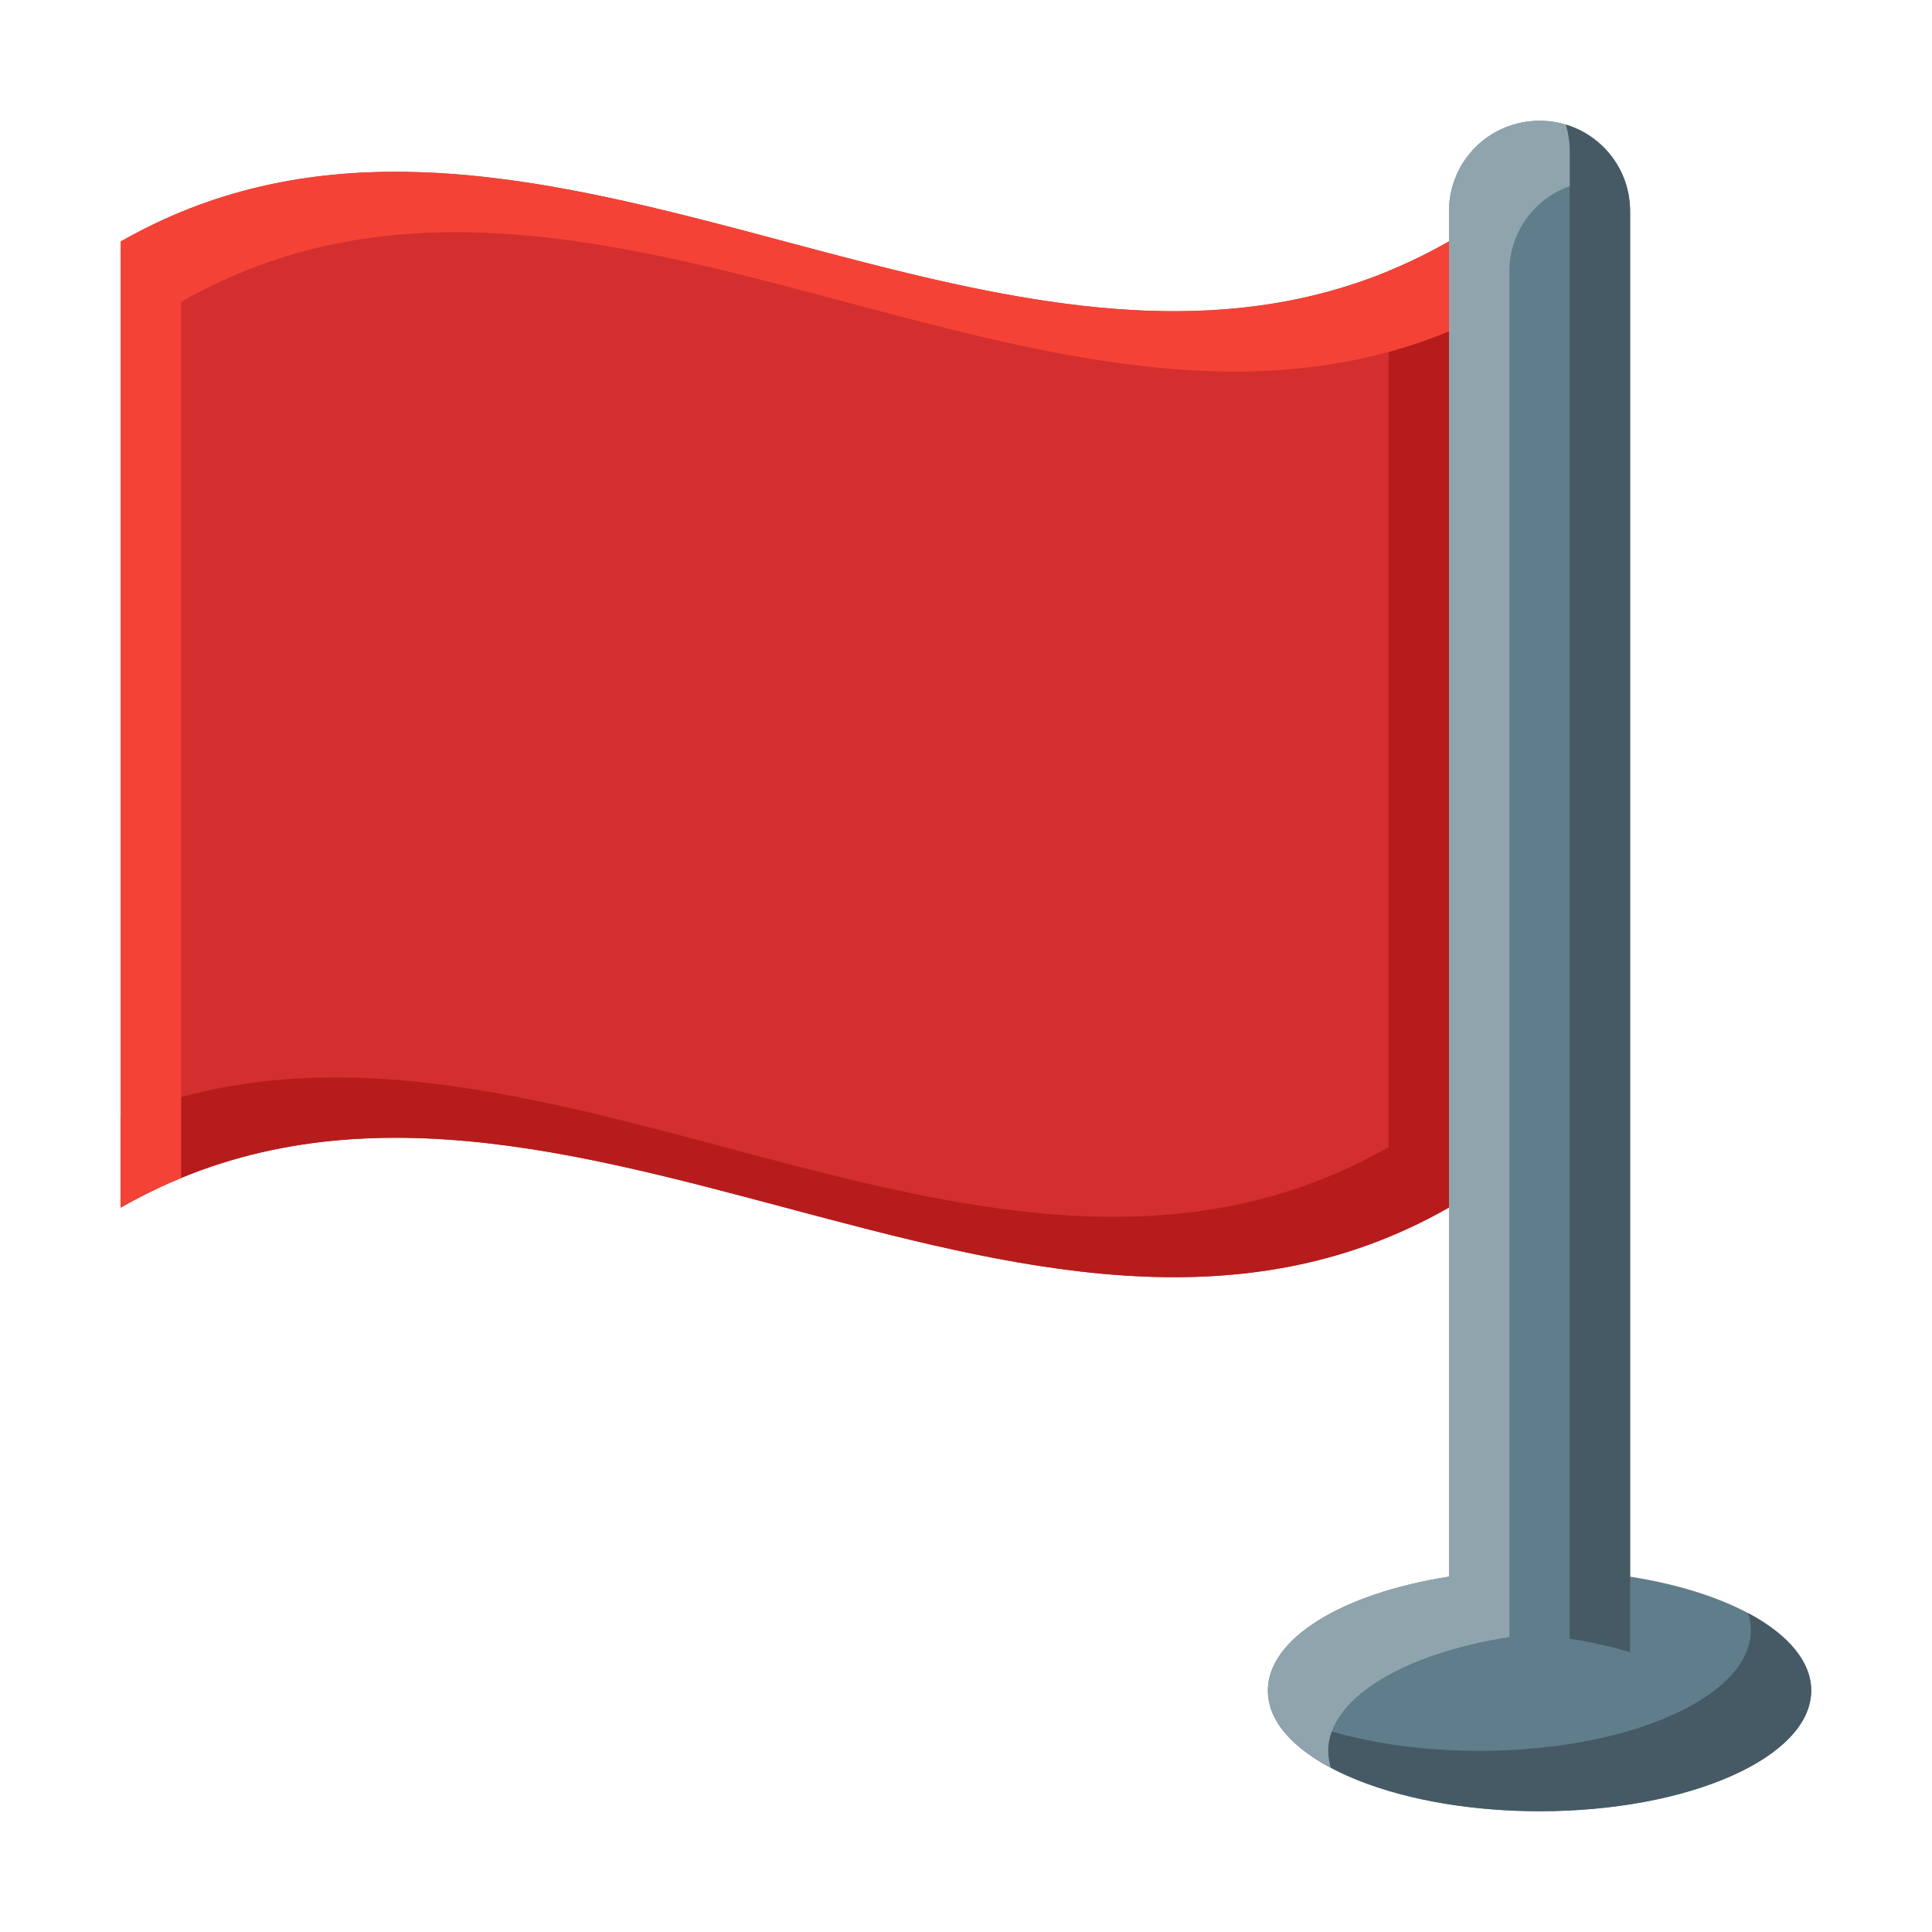
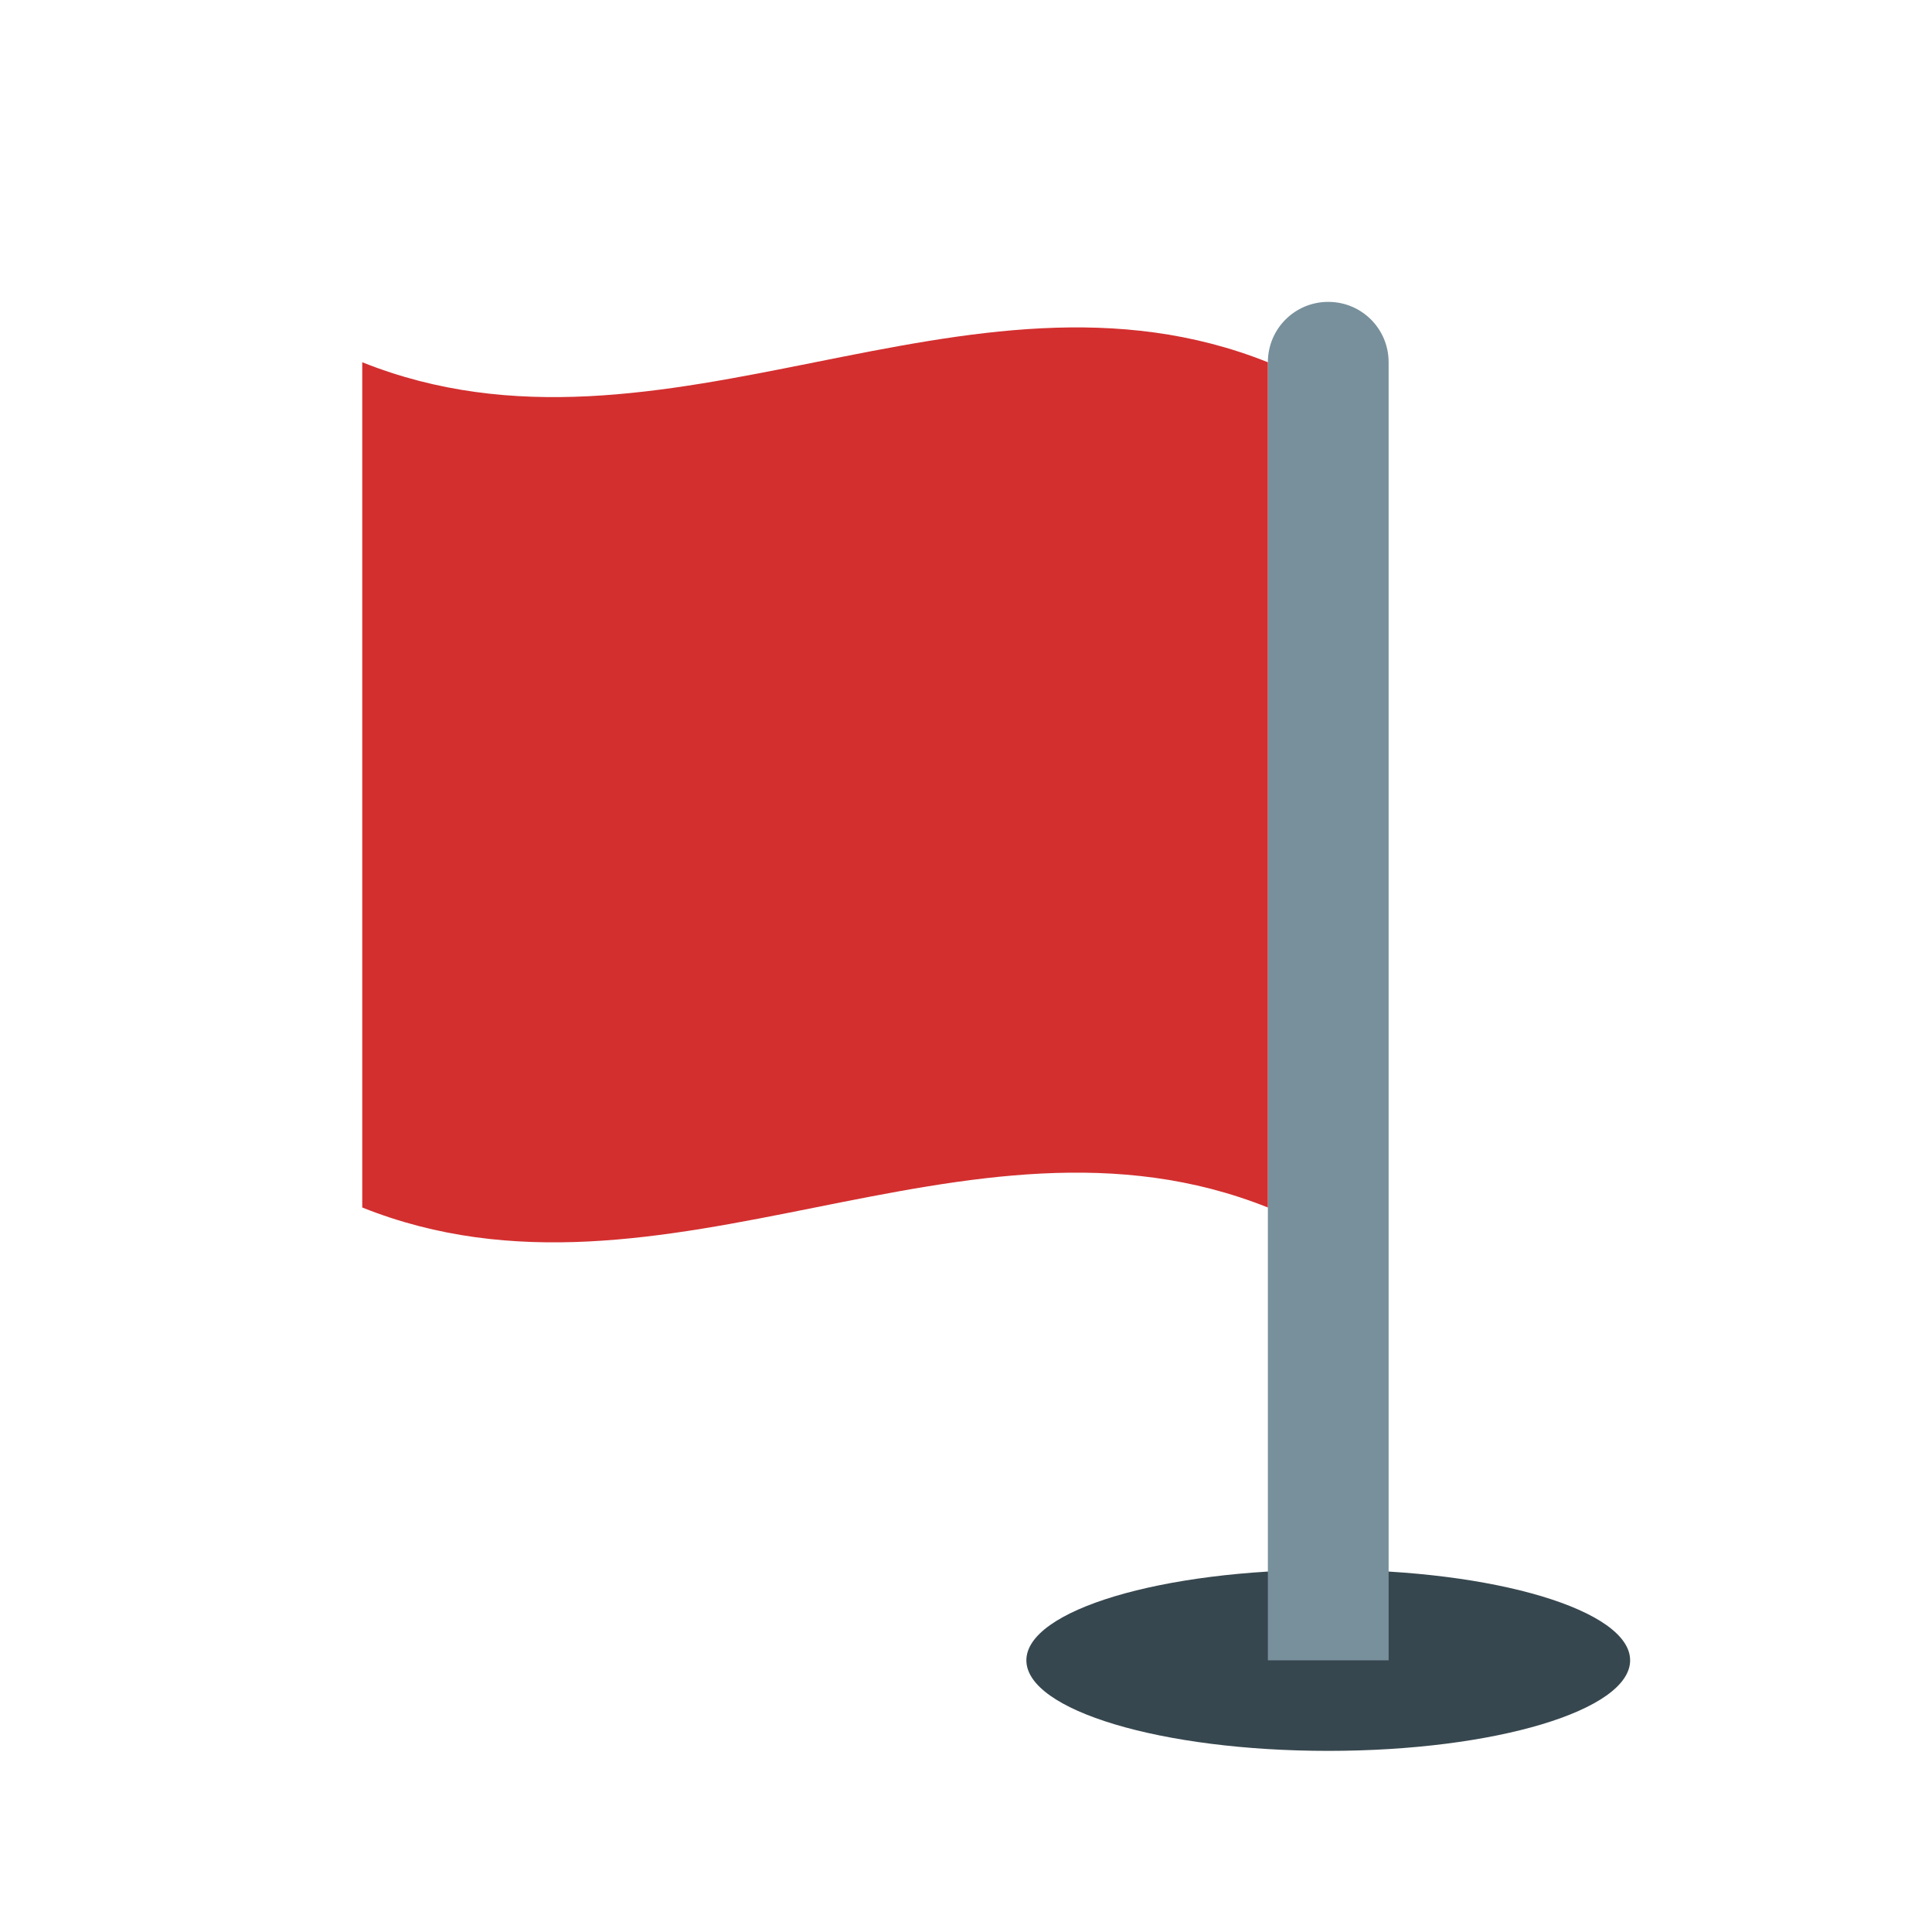
- <svg xmlns="http://www.w3.org/2000/svg" viewBox="0 0 33.867 33.867" height="128" width="128">
-   <path d="M2.117 4.233C9.525 0 17.992 8.467 25.4 4.233v16.934c-7.408 4.233-15.875-4.234-23.283 0V4.233z" fill="#d32f2f" />
-   <path d="M26.988 2.117c-.88 0-1.588.708-1.588 1.587v23.934a4.762 2.117 0 00-3.175 1.995 4.762 2.117 0 004.763 2.117 4.762 2.117 0 004.762-2.117 4.762 2.117 0 00-3.175-1.995V3.704c0-.88-.708-1.587-1.587-1.587z" fill="#607d8b" />
-   <path d="M30.644 28.277a.974.974 0 01.048.298c0 1.169-2.133 2.117-4.763 2.117-1.412 0-2.752-.279-3.656-.761.333 1.043 2.343 1.819 4.715 1.819 2.63 0 4.762-.948 4.762-2.117 0-.495-.391-.975-1.106-1.356z" fill="#455a64" />
-   <path d="M25.4 4.233c-.35.2-.703.372-1.058.518v15.357c-7.058 4.033-15.077-3.46-22.225-.517v1.576c7.408-4.234 15.875 4.233 23.283 0V4.233z" fill="#b71c1c" />
-   <path d="M7.108 3.013c-1.7-.024-3.37.294-4.991 1.22v16.934c.35-.2.703-.372 1.058-.518V5.292c7.058-4.033 15.076 3.46 22.225.517V4.233c-5.788 3.308-12.222-1.136-18.292-1.22z" fill="#f44336" />
-   <path d="M26.988 2.117c-.88 0-1.588.708-1.588 1.587v23.934a4.762 2.117 0 00-3.175 1.995 4.762 2.117 0 001.106 1.356 4.762 2.117 0 01-.048-.297 4.762 2.117 0 013.175-1.996V4.763a1.584 1.584 0 012.049-1.52 1.584 1.584 0 00-1.52-1.126z" fill="#90a4ae" />
-   <path d="M27.448 2.185c.044.146.069.3.069.46v26.08c.373.06.729.138 1.058.236V3.704c0-.719-.473-1.322-1.127-1.52z" fill="#455a64" />
+ <svg xmlns="http://www.w3.org/2000/svg" id="svg8" version="1.1" viewBox="0 0 128 128" height="128" width="128">
+   <defs id="defs2" />
+   <g id="layer1">
+     <path d="M 108,110 A 20,6 0 0 1 88,116 20,6 0 0 1 68,110 20,6 0 0 1 88,104 20,6 0 0 1 108,110 Z" style="fill:#37474f;stroke:none;stroke-width:8;stroke-linecap:round;stroke-linejoin:round;stroke-miterlimit:4;stroke-dasharray:none" id="path1205" />
+     <path d="M 88,20 C 90.216,20 92,21.784 92,24 V 110 H 84 V 24 C 84,21.784 85.784,20 88,20 Z" style="fill:#78909c;stroke:none;stroke-width:8;stroke-linecap:round;stroke-linejoin:round;stroke-miterlimit:4;stroke-dasharray:none" id="rect1208" />
+     <path id="path1210" d="M 84,24 C 64,16 44,32 24,24 V 80 C 44,88 64,72 84,80 V 24" style="fill:#d32f2f;stroke:none;stroke-width:1px;stroke-linecap:butt;stroke-linejoin:miter;stroke-opacity:1" />
+   </g>
</svg>
